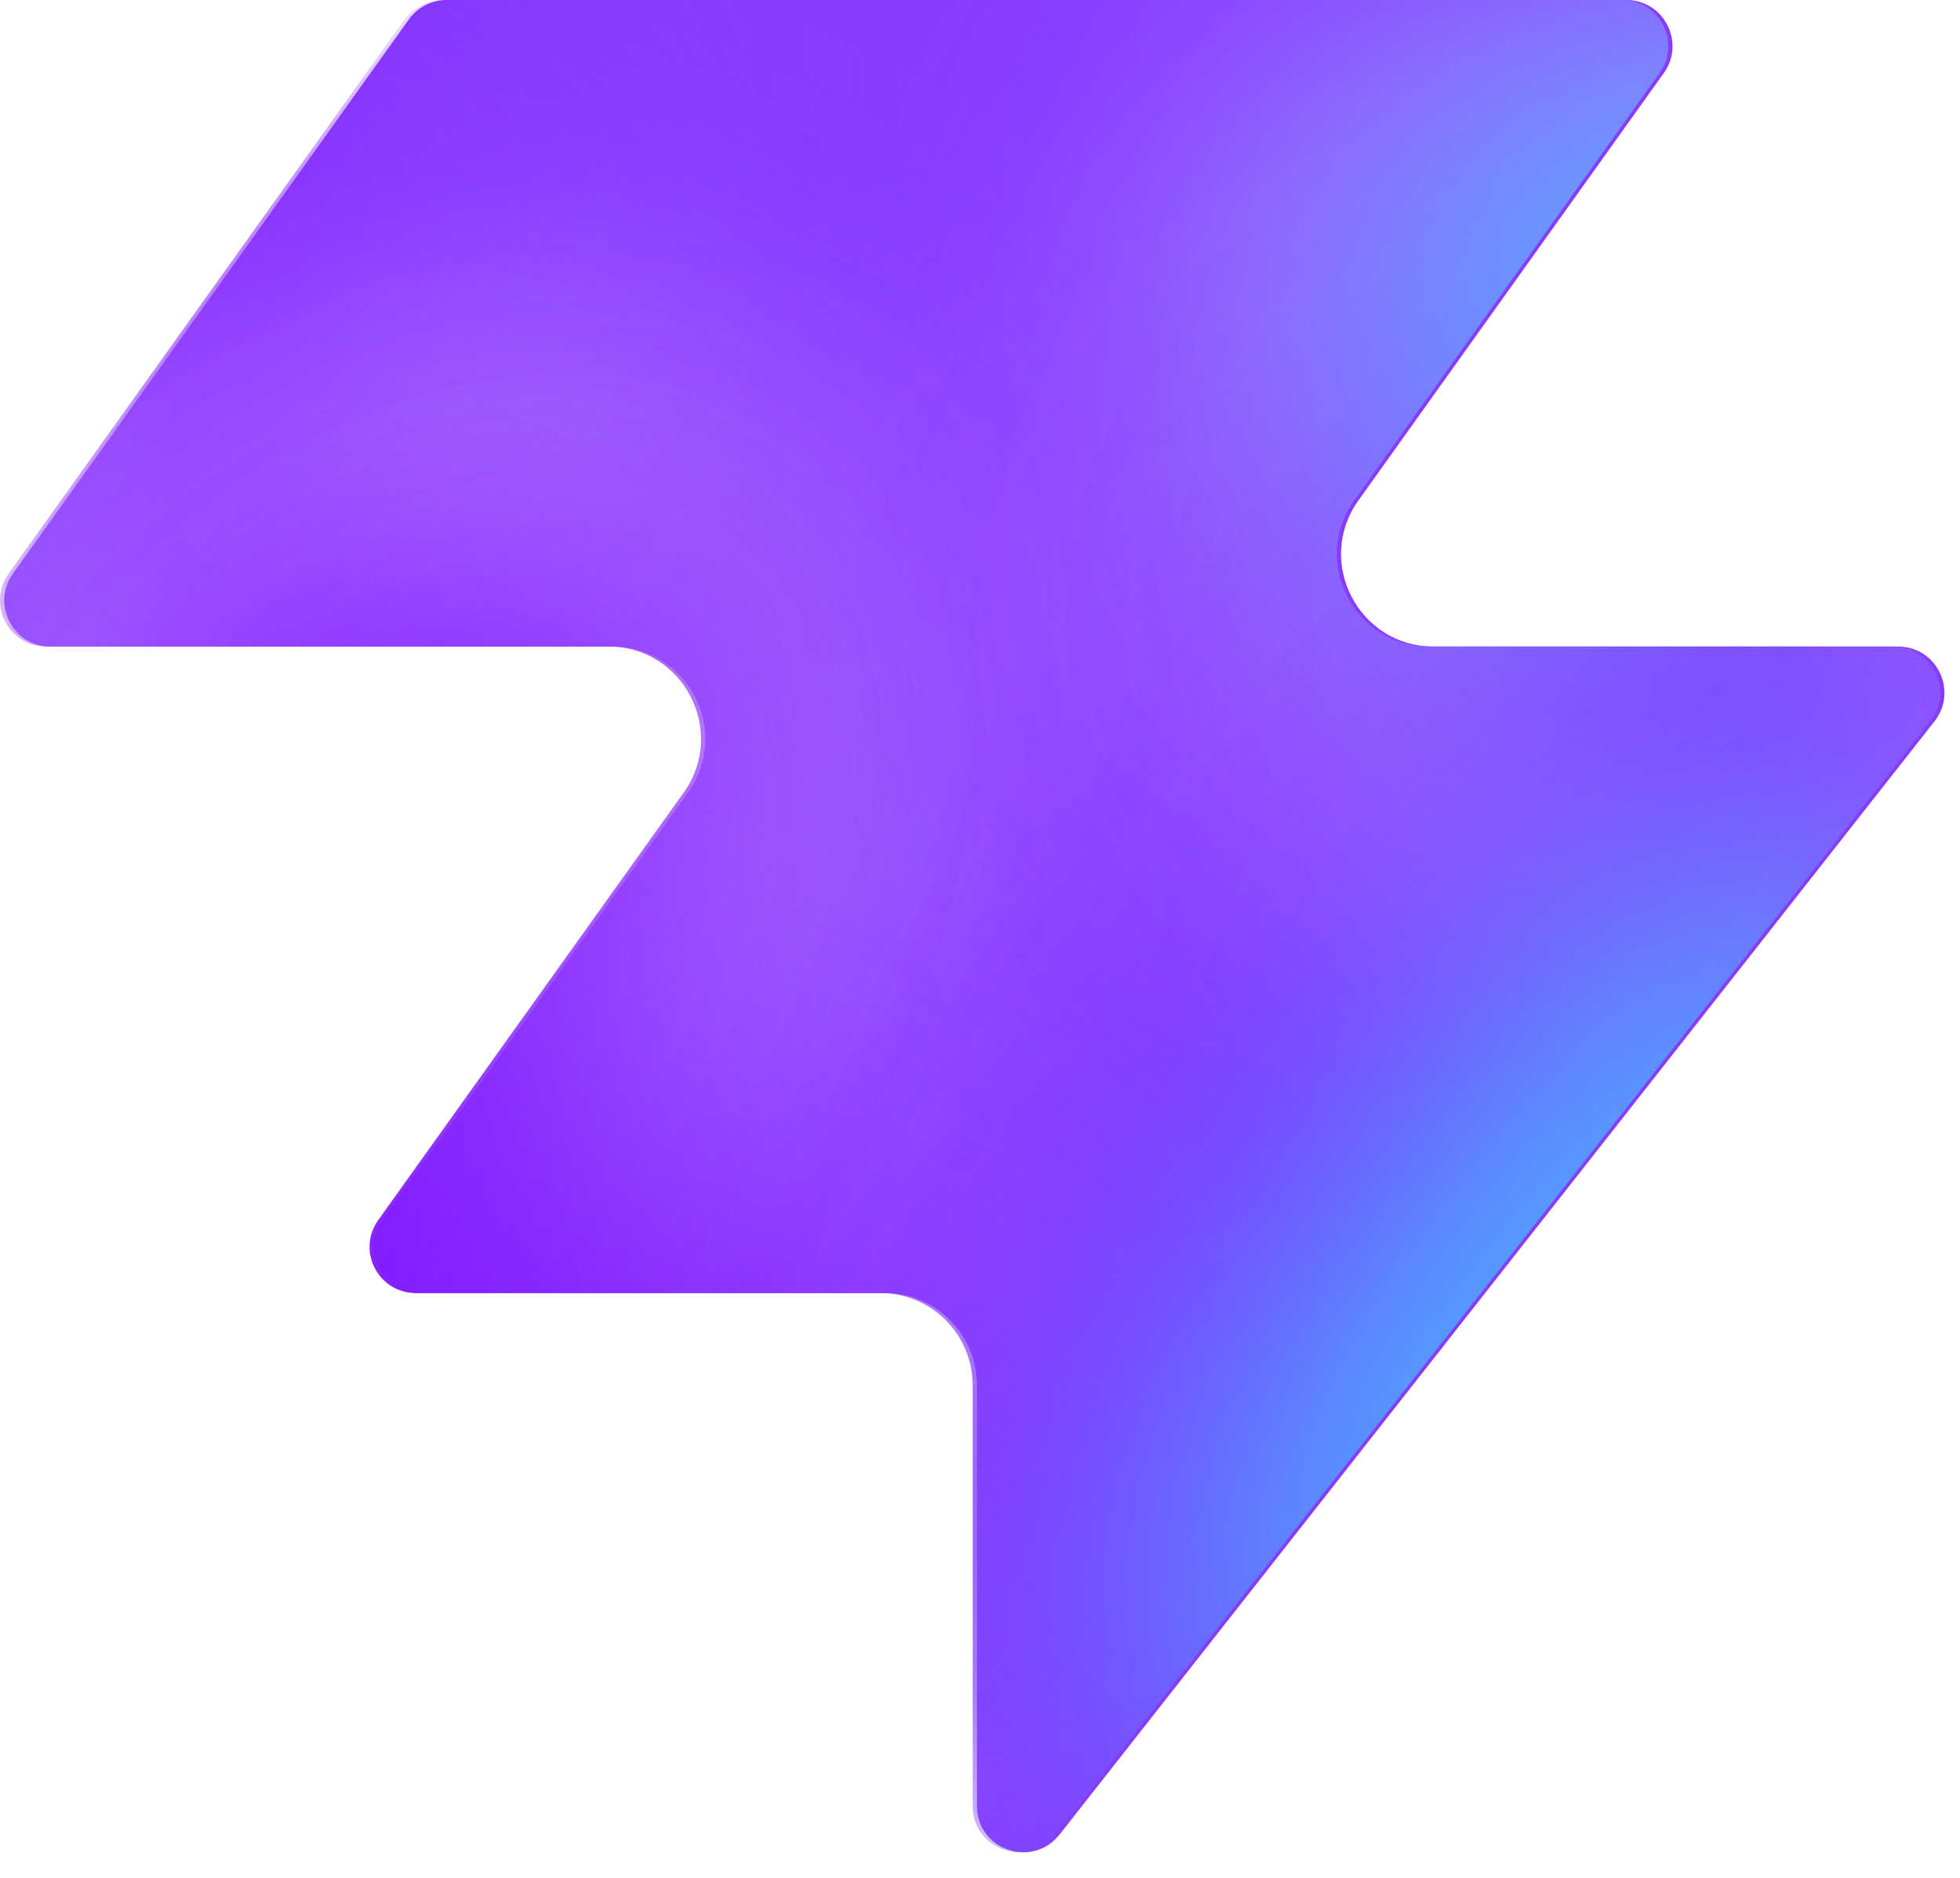
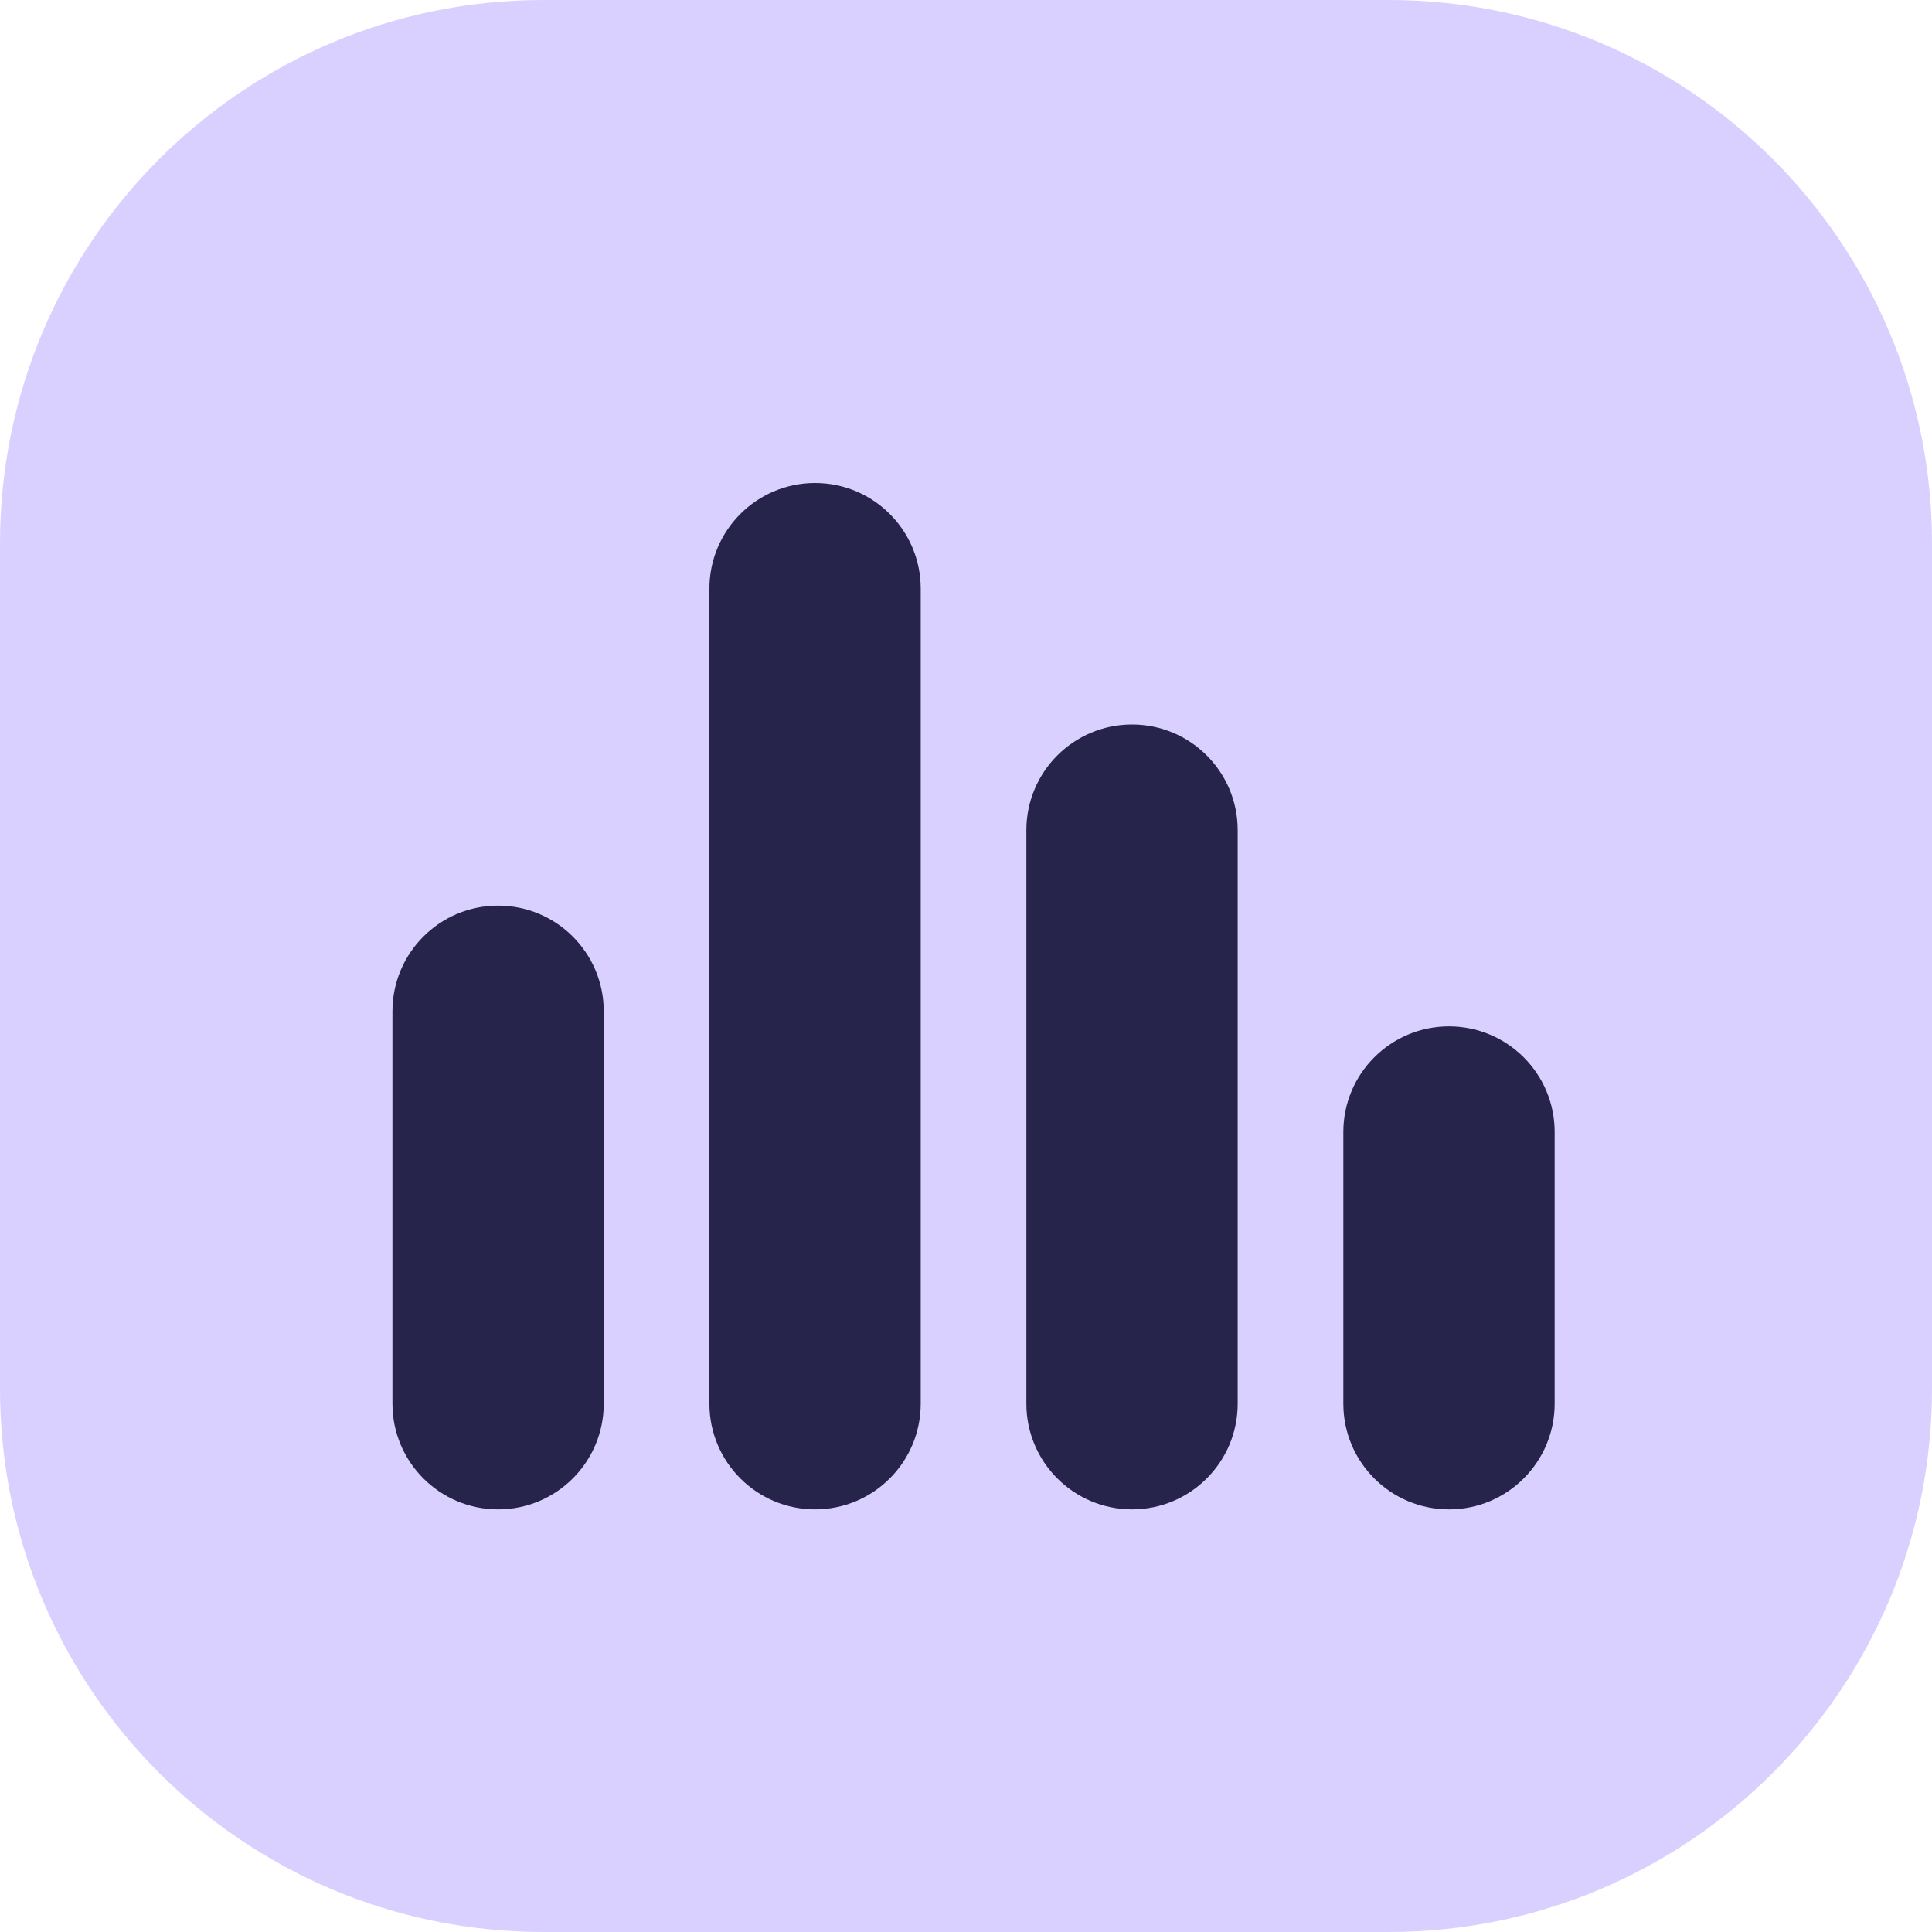
- <svg xmlns="http://www.w3.org/2000/svg" width="48" height="46" fill="none" viewBox="0 0 48 46">
-   <path fill="#863bff" d="M25.946 44.938c-.664.845-2.021.375-2.021-.698V33.937a2.26 2.26 0 0 0-2.262-2.262H10.287c-.92 0-1.456-1.04-.92-1.788l7.48-10.471c1.07-1.497 0-3.578-1.842-3.578H1.237c-.92 0-1.456-1.04-.92-1.788L10.013.474c.214-.297.556-.474.92-.474h28.894c.92 0 1.456 1.04.92 1.788l-7.48 10.471c-1.07 1.498 0 3.579 1.842 3.579h11.377c.943 0 1.473 1.088.89 1.83L25.947 44.94z" style="fill:#863bff;fill:color(display-p3 .525 .23 1);fill-opacity:1" />
-   <mask id="a" width="48" height="46" x="0" y="0" maskUnits="userSpaceOnUse" style="mask-type:alpha">
-     <path fill="#000" d="M25.842 44.938c-.664.844-2.021.375-2.021-.698V33.937a2.26 2.26 0 0 0-2.262-2.262H10.183c-.92 0-1.456-1.04-.92-1.788l7.48-10.471c1.07-1.498 0-3.579-1.842-3.579H1.133c-.92 0-1.456-1.04-.92-1.787L9.91.473c.214-.297.556-.474.92-.474h28.894c.92 0 1.456 1.04.92 1.788l-7.48 10.471c-1.07 1.498 0 3.578 1.842 3.578h11.377c.943 0 1.473 1.088.89 1.832L25.843 44.94z" style="fill:#000;fill-opacity:1" />
-   </mask>
-   <g mask="url(#a)">
-     <g filter="url(#b)">
-       <ellipse cx="5.508" cy="14.704" fill="#ede6ff" rx="5.508" ry="14.704" style="fill:#ede6ff;fill:color(display-p3 .927 .903 1);fill-opacity:1" transform="matrix(.00324 1 1 -.00324 -4.47 31.516)" />
-     </g>
-     <g filter="url(#c)">
-       <ellipse cx="10.399" cy="29.851" fill="#ede6ff" rx="10.399" ry="29.851" style="fill:#ede6ff;fill:color(display-p3 .927 .903 1);fill-opacity:1" transform="matrix(.00324 1 1 -.00324 -39.328 7.883)" />
-     </g>
-     <g filter="url(#d)">
-       <ellipse cx="5.508" cy="30.487" fill="#7e14ff" rx="5.508" ry="30.487" style="fill:#7e14ff;fill:color(display-p3 .492 .077 1);fill-opacity:1" transform="rotate(89.814 -25.913 -14.639)scale(1 -1)" />
-     </g>
-     <g filter="url(#e)">
-       <ellipse cx="5.508" cy="30.599" fill="#7e14ff" rx="5.508" ry="30.599" style="fill:#7e14ff;fill:color(display-p3 .492 .077 1);fill-opacity:1" transform="rotate(89.814 -32.644 -3.334)scale(1 -1)" />
-     </g>
-     <g filter="url(#f)">
-       <ellipse cx="5.508" cy="30.599" fill="#7e14ff" rx="5.508" ry="30.599" style="fill:#7e14ff;fill:color(display-p3 .492 .077 1);fill-opacity:1" transform="matrix(.00324 1 1 -.00324 -34.34 30.47)" />
-     </g>
-     <g filter="url(#g)">
-       <ellipse cx="14.072" cy="22.078" fill="#ede6ff" rx="14.072" ry="22.078" style="fill:#ede6ff;fill:color(display-p3 .927 .903 1);fill-opacity:1" transform="rotate(93.35 24.506 48.493)scale(-1 1)" />
-     </g>
-     <g filter="url(#h)">
-       <ellipse cx="3.47" cy="21.501" fill="#7e14ff" rx="3.47" ry="21.501" style="fill:#7e14ff;fill:color(display-p3 .492 .077 1);fill-opacity:1" transform="rotate(89.009 28.708 47.59)scale(-1 1)" />
-     </g>
-     <g filter="url(#i)">
-       <ellipse cx="3.47" cy="21.501" fill="#7e14ff" rx="3.47" ry="21.501" style="fill:#7e14ff;fill:color(display-p3 .492 .077 1);fill-opacity:1" transform="rotate(89.009 28.708 47.59)scale(-1 1)" />
-     </g>
-     <g filter="url(#j)">
-       <ellipse cx=".387" cy="8.972" fill="#7e14ff" rx="4.407" ry="29.108" style="fill:#7e14ff;fill:color(display-p3 .492 .077 1);fill-opacity:1" transform="rotate(39.51 .387 8.972)" />
-     </g>
-     <g filter="url(#k)">
-       <ellipse cx="47.523" cy="-6.092" fill="#7e14ff" rx="4.407" ry="29.108" style="fill:#7e14ff;fill:color(display-p3 .492 .077 1);fill-opacity:1" transform="rotate(37.892 47.523 -6.092)" />
-     </g>
-     <g filter="url(#l)">
-       <ellipse cx="41.412" cy="6.333" fill="#47bfff" rx="5.971" ry="9.665" style="fill:#47bfff;fill:color(display-p3 .28 .748 1);fill-opacity:1" transform="rotate(37.892 41.412 6.333)" />
-     </g>
-     <g filter="url(#m)">
-       <ellipse cx="-1.879" cy="38.332" fill="#7e14ff" rx="4.407" ry="29.108" style="fill:#7e14ff;fill:color(display-p3 .492 .077 1);fill-opacity:1" transform="rotate(37.892 -1.88 38.332)" />
-     </g>
-     <g filter="url(#n)">
-       <ellipse cx="-1.879" cy="38.332" fill="#7e14ff" rx="4.407" ry="29.108" style="fill:#7e14ff;fill:color(display-p3 .492 .077 1);fill-opacity:1" transform="rotate(37.892 -1.88 38.332)" />
-     </g>
-     <g filter="url(#o)">
-       <ellipse cx="35.651" cy="29.907" fill="#7e14ff" rx="4.407" ry="29.108" style="fill:#7e14ff;fill:color(display-p3 .492 .077 1);fill-opacity:1" transform="rotate(37.892 35.651 29.907)" />
-     </g>
-     <g filter="url(#p)">
-       <ellipse cx="38.418" cy="32.4" fill="#47bfff" rx="5.971" ry="15.297" style="fill:#47bfff;fill:color(display-p3 .28 .748 1);fill-opacity:1" transform="rotate(37.892 38.418 32.4)" />
-     </g>
-   </g>
-   <defs>
-     <filter id="b" width="60.045" height="41.654" x="-19.77" y="16.149" color-interpolation-filters="sRGB" filterUnits="userSpaceOnUse">
-       <feFlood flood-opacity="0" result="BackgroundImageFix" />
-       <feBlend in="SourceGraphic" in2="BackgroundImageFix" result="shape" />
-       <feGaussianBlur result="effect1_foregroundBlur_2002_17158" stdDeviation="7.659" />
-     </filter>
-     <filter id="c" width="90.34" height="51.437" x="-54.613" y="-7.533" color-interpolation-filters="sRGB" filterUnits="userSpaceOnUse">
-       <feFlood flood-opacity="0" result="BackgroundImageFix" />
-       <feBlend in="SourceGraphic" in2="BackgroundImageFix" result="shape" />
-       <feGaussianBlur result="effect1_foregroundBlur_2002_17158" stdDeviation="7.659" />
-     </filter>
-     <filter id="d" width="79.355" height="29.4" x="-49.64" y="2.03" color-interpolation-filters="sRGB" filterUnits="userSpaceOnUse">
-       <feFlood flood-opacity="0" result="BackgroundImageFix" />
-       <feBlend in="SourceGraphic" in2="BackgroundImageFix" result="shape" />
-       <feGaussianBlur result="effect1_foregroundBlur_2002_17158" stdDeviation="4.596" />
-     </filter>
-     <filter id="e" width="79.579" height="29.4" x="-45.045" y="20.029" color-interpolation-filters="sRGB" filterUnits="userSpaceOnUse">
-       <feFlood flood-opacity="0" result="BackgroundImageFix" />
-       <feBlend in="SourceGraphic" in2="BackgroundImageFix" result="shape" />
-       <feGaussianBlur result="effect1_foregroundBlur_2002_17158" stdDeviation="4.596" />
-     </filter>
-     <filter id="f" width="79.579" height="29.4" x="-43.513" y="21.178" color-interpolation-filters="sRGB" filterUnits="userSpaceOnUse">
-       <feFlood flood-opacity="0" result="BackgroundImageFix" />
-       <feBlend in="SourceGraphic" in2="BackgroundImageFix" result="shape" />
-       <feGaussianBlur result="effect1_foregroundBlur_2002_17158" stdDeviation="4.596" />
-     </filter>
-     <filter id="g" width="74.749" height="58.852" x="15.756" y="-17.901" color-interpolation-filters="sRGB" filterUnits="userSpaceOnUse">
-       <feFlood flood-opacity="0" result="BackgroundImageFix" />
-       <feBlend in="SourceGraphic" in2="BackgroundImageFix" result="shape" />
-       <feGaussianBlur result="effect1_foregroundBlur_2002_17158" stdDeviation="7.659" />
-     </filter>
-     <filter id="h" width="61.377" height="25.362" x="23.548" y="2.284" color-interpolation-filters="sRGB" filterUnits="userSpaceOnUse">
-       <feFlood flood-opacity="0" result="BackgroundImageFix" />
-       <feBlend in="SourceGraphic" in2="BackgroundImageFix" result="shape" />
-       <feGaussianBlur result="effect1_foregroundBlur_2002_17158" stdDeviation="4.596" />
-     </filter>
-     <filter id="i" width="61.377" height="25.362" x="23.548" y="2.284" color-interpolation-filters="sRGB" filterUnits="userSpaceOnUse">
-       <feFlood flood-opacity="0" result="BackgroundImageFix" />
-       <feBlend in="SourceGraphic" in2="BackgroundImageFix" result="shape" />
-       <feGaussianBlur result="effect1_foregroundBlur_2002_17158" stdDeviation="4.596" />
-     </filter>
-     <filter id="j" width="56.045" height="63.649" x="-27.636" y="-22.853" color-interpolation-filters="sRGB" filterUnits="userSpaceOnUse">
-       <feFlood flood-opacity="0" result="BackgroundImageFix" />
-       <feBlend in="SourceGraphic" in2="BackgroundImageFix" result="shape" />
-       <feGaussianBlur result="effect1_foregroundBlur_2002_17158" stdDeviation="4.596" />
-     </filter>
-     <filter id="k" width="54.814" height="64.646" x="20.116" y="-38.415" color-interpolation-filters="sRGB" filterUnits="userSpaceOnUse">
-       <feFlood flood-opacity="0" result="BackgroundImageFix" />
-       <feBlend in="SourceGraphic" in2="BackgroundImageFix" result="shape" />
-       <feGaussianBlur result="effect1_foregroundBlur_2002_17158" stdDeviation="4.596" />
-     </filter>
-     <filter id="l" width="33.541" height="35.313" x="24.641" y="-11.323" color-interpolation-filters="sRGB" filterUnits="userSpaceOnUse">
-       <feFlood flood-opacity="0" result="BackgroundImageFix" />
-       <feBlend in="SourceGraphic" in2="BackgroundImageFix" result="shape" />
-       <feGaussianBlur result="effect1_foregroundBlur_2002_17158" stdDeviation="4.596" />
-     </filter>
-     <filter id="m" width="54.814" height="64.646" x="-29.286" y="6.009" color-interpolation-filters="sRGB" filterUnits="userSpaceOnUse">
-       <feFlood flood-opacity="0" result="BackgroundImageFix" />
-       <feBlend in="SourceGraphic" in2="BackgroundImageFix" result="shape" />
-       <feGaussianBlur result="effect1_foregroundBlur_2002_17158" stdDeviation="4.596" />
-     </filter>
-     <filter id="n" width="54.814" height="64.646" x="-29.286" y="6.009" color-interpolation-filters="sRGB" filterUnits="userSpaceOnUse">
-       <feFlood flood-opacity="0" result="BackgroundImageFix" />
-       <feBlend in="SourceGraphic" in2="BackgroundImageFix" result="shape" />
-       <feGaussianBlur result="effect1_foregroundBlur_2002_17158" stdDeviation="4.596" />
-     </filter>
-     <filter id="o" width="54.814" height="64.646" x="8.244" y="-2.416" color-interpolation-filters="sRGB" filterUnits="userSpaceOnUse">
-       <feFlood flood-opacity="0" result="BackgroundImageFix" />
-       <feBlend in="SourceGraphic" in2="BackgroundImageFix" result="shape" />
-       <feGaussianBlur result="effect1_foregroundBlur_2002_17158" stdDeviation="4.596" />
-     </filter>
-     <filter id="p" width="39.409" height="43.623" x="18.713" y="10.588" color-interpolation-filters="sRGB" filterUnits="userSpaceOnUse">
-       <feFlood flood-opacity="0" result="BackgroundImageFix" />
-       <feBlend in="SourceGraphic" in2="BackgroundImageFix" result="shape" />
-       <feGaussianBlur result="effect1_foregroundBlur_2002_17158" stdDeviation="4.596" />
-     </filter>
-   </defs>
+ <svg xmlns="http://www.w3.org/2000/svg" viewBox="0 0 64 64">
+   <rect width="64" height="64" rx="18" fill="#D9D0FF" />
+   <rect x="13" y="30" width="7" height="20" rx="3.5" fill="#26244A" />
+   <rect x="23.5" y="16" width="7" height="34" rx="3.5" fill="#26244A" />
+   <rect x="34" y="24" width="7" height="26" rx="3.5" fill="#26244A" />
+   <rect x="44.5" y="34" width="7" height="16" rx="3.5" fill="#26244A" />
</svg>
